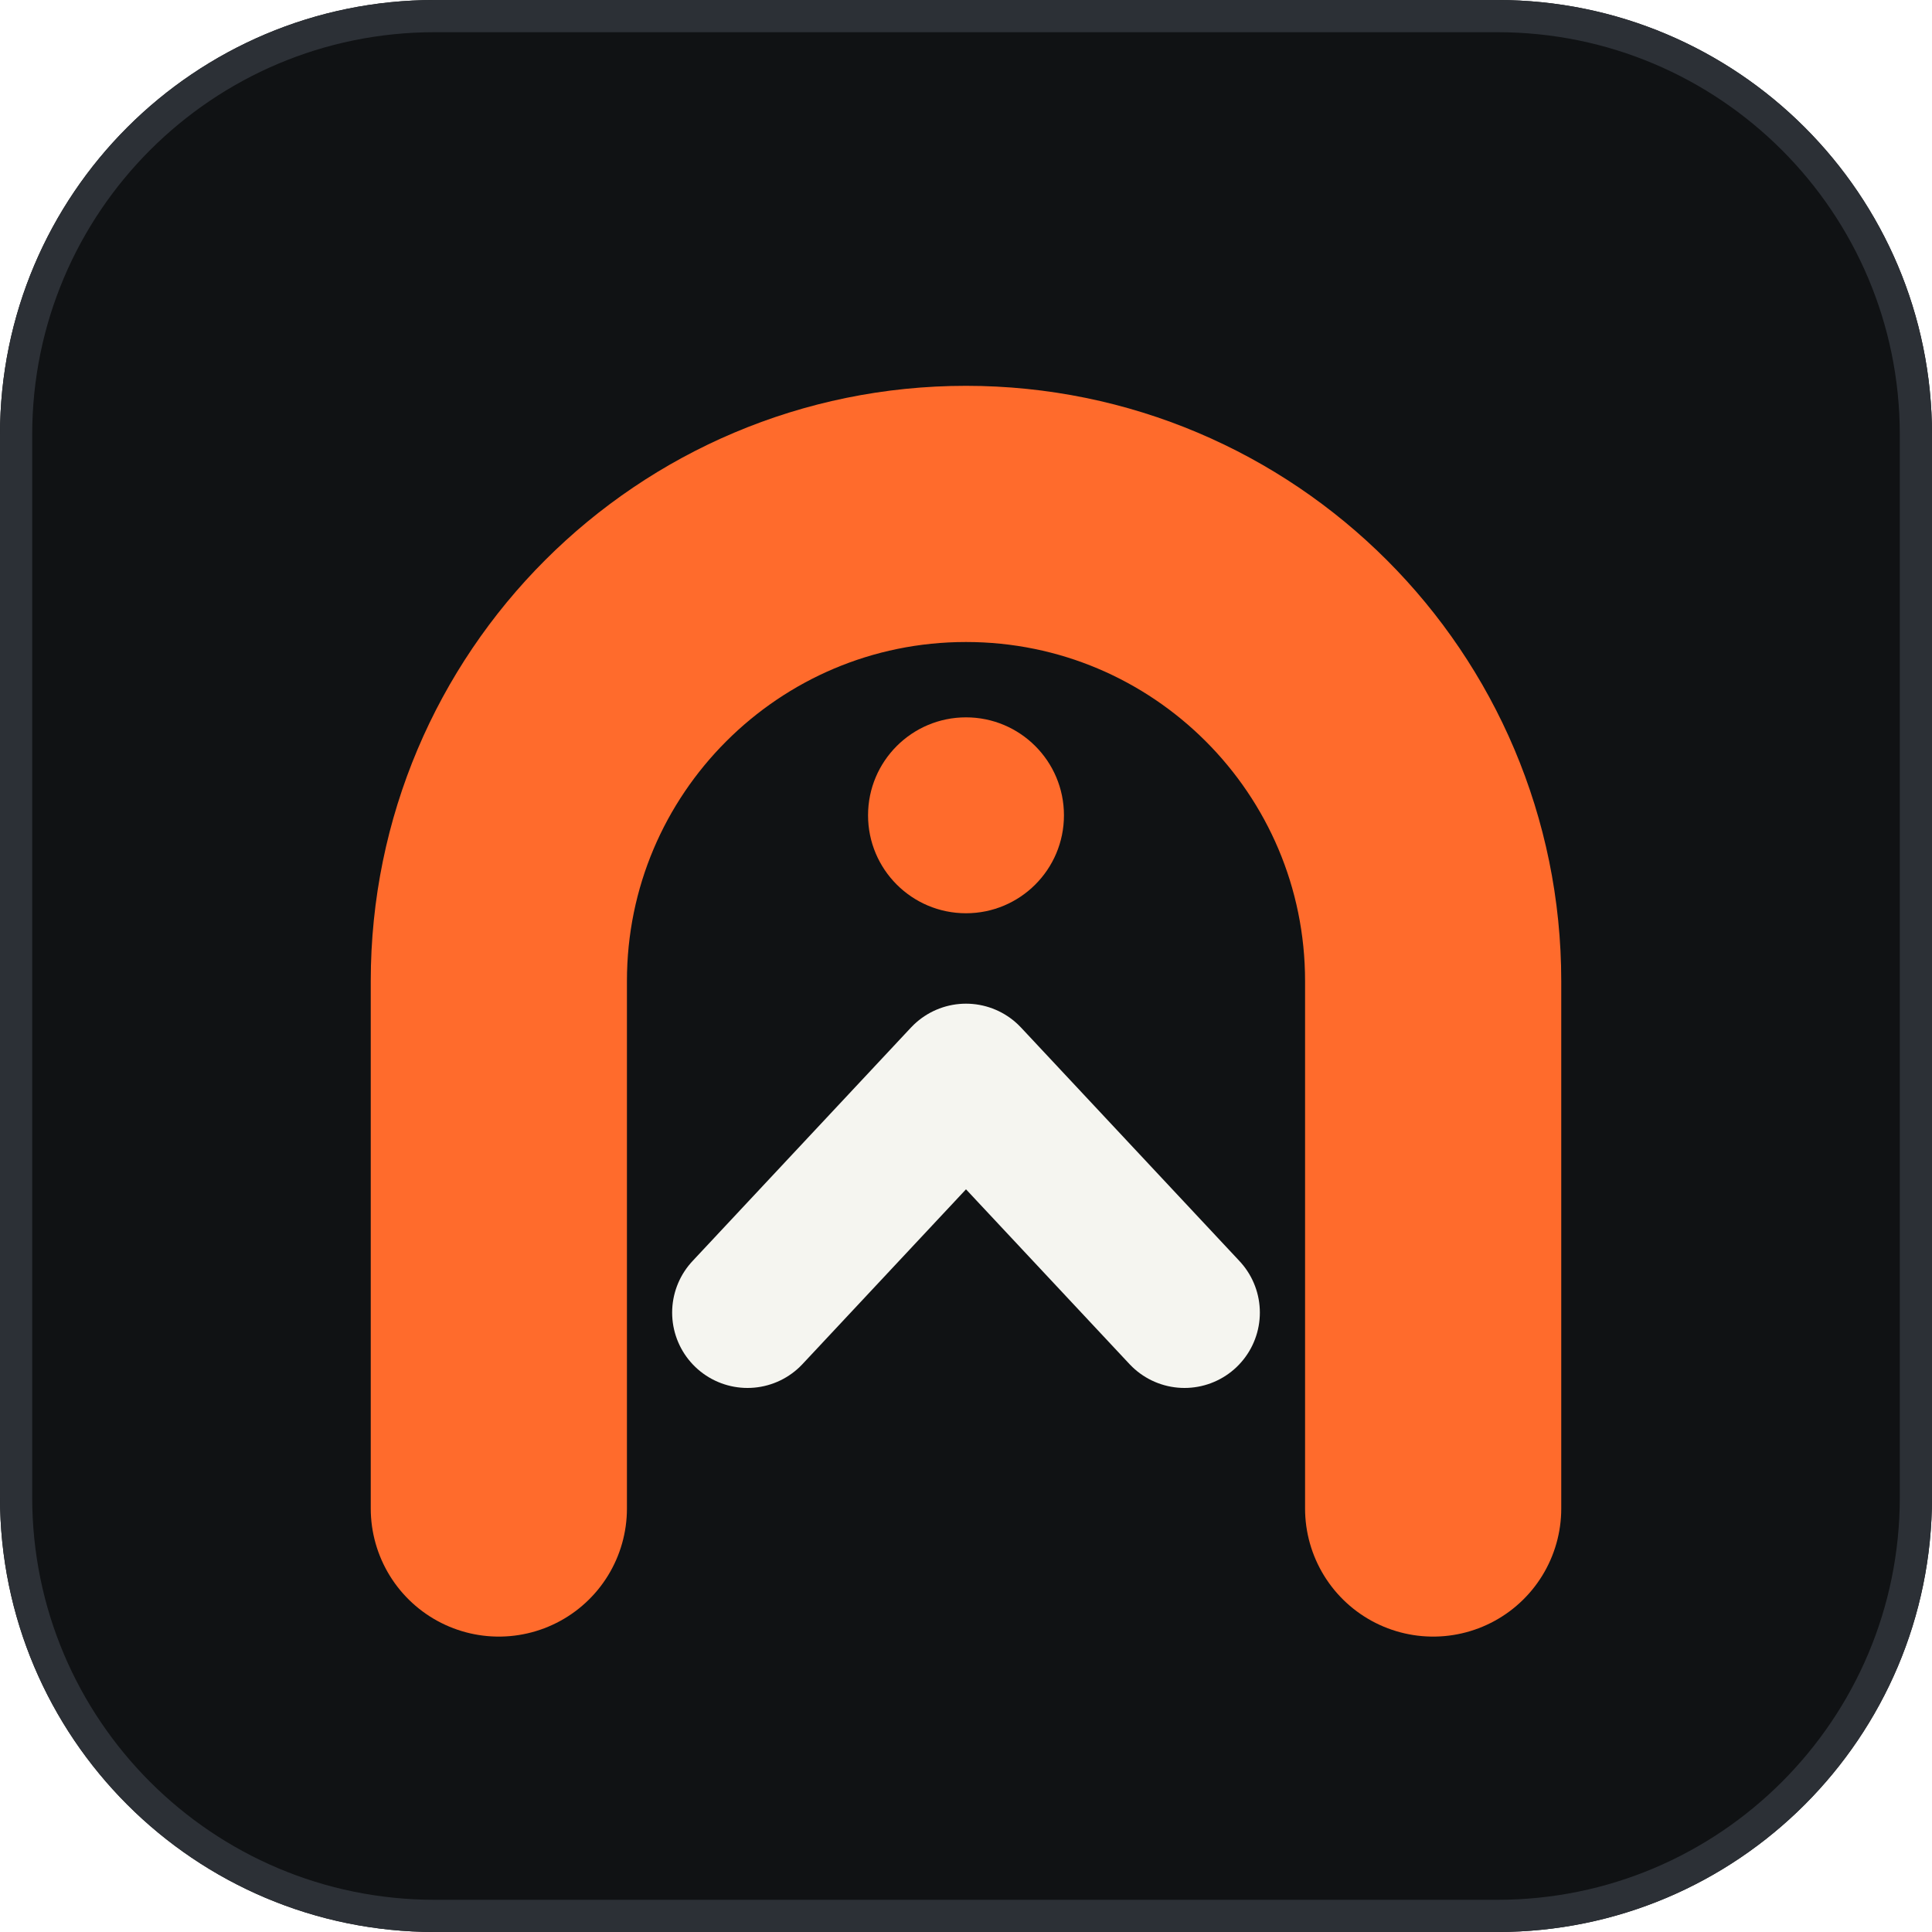
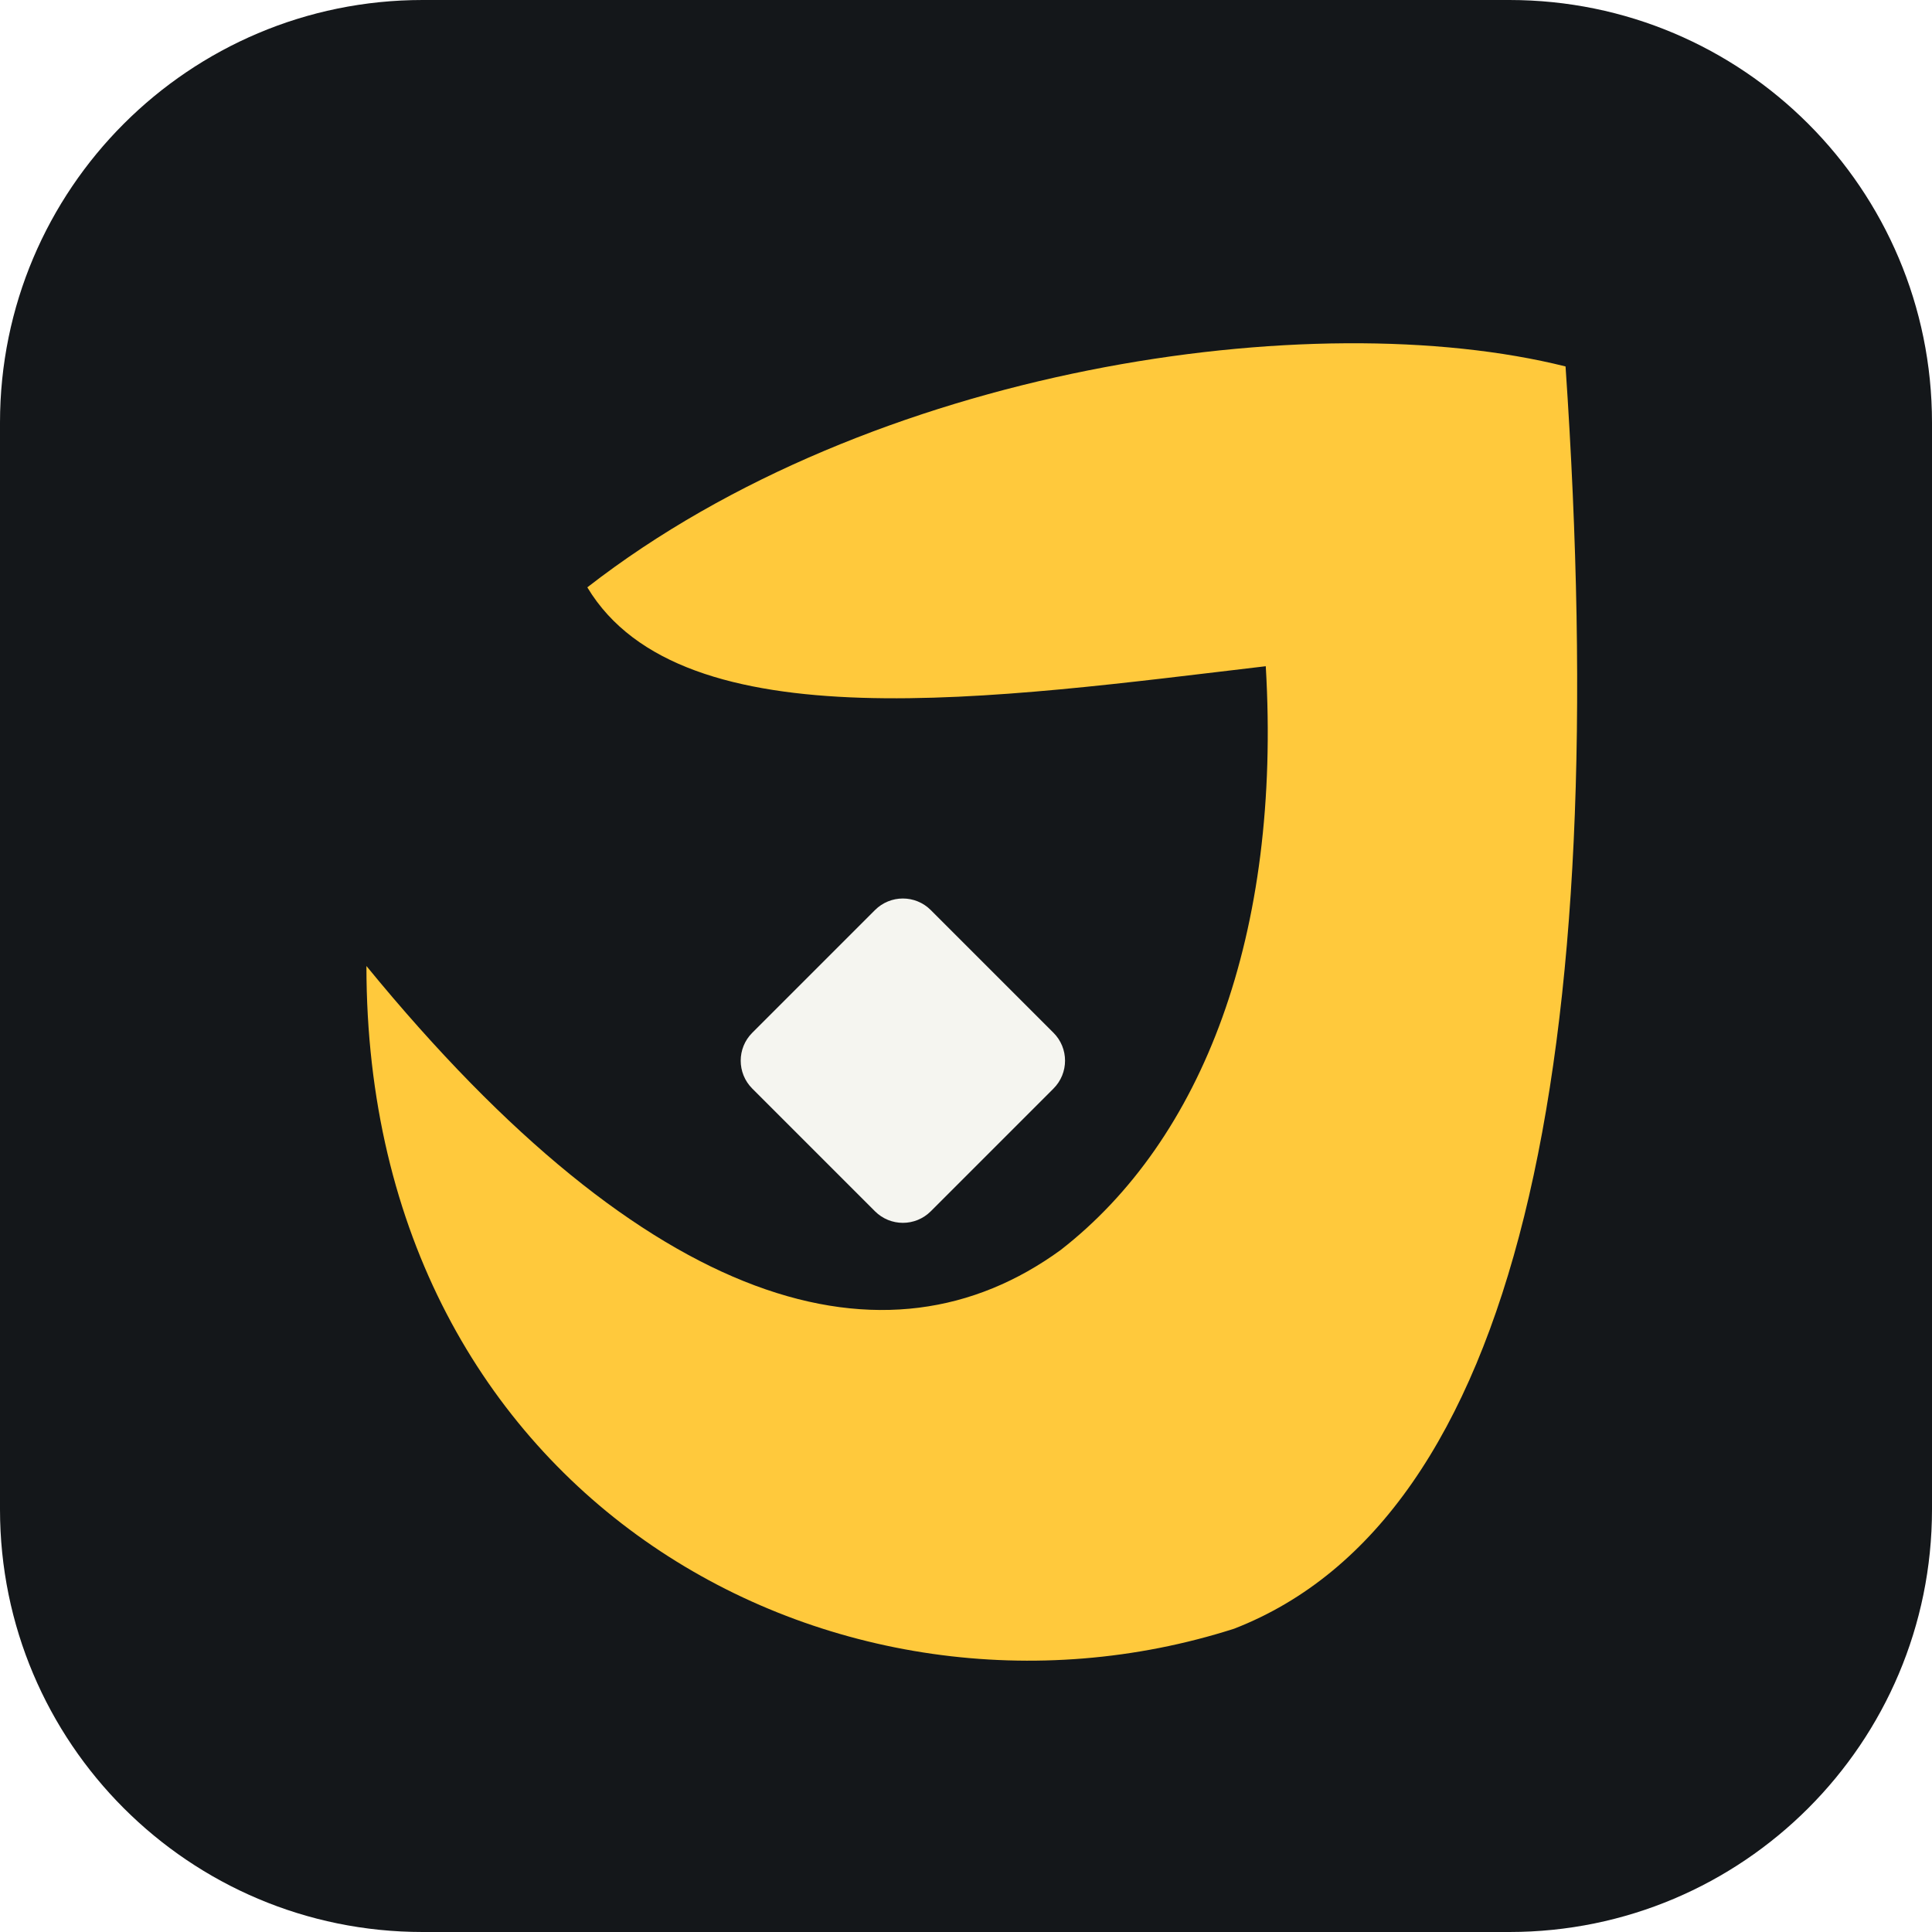
- <svg xmlns="http://www.w3.org/2000/svg" viewBox="0 0 120 120" role="img" aria-label="سند جايك">
-   <rect width="120" height="120" rx="27" fill="#101214" />
-   <rect x="1" y="1" width="118" height="118" rx="26" fill="none" stroke="#2C3036" stroke-width="2" />
-   <g transform="translate(13.2 13.2) scale(0.936)">
-     <path d="M19 86V51a31 31 0 0 1 62 0V86" fill="none" stroke="#FF6B2C" stroke-width="17" stroke-linecap="round" stroke-linejoin="round" />
-     <circle cx="50" cy="40" r="6.5" fill="#FF6B2C" />
-     <path d="M35.5 73L50 57.5L64.5 73" fill="none" stroke="#F5F5F0" stroke-width="10" stroke-linecap="round" stroke-linejoin="round" />
+ <svg xmlns="http://www.w3.org/2000/svg" width="512" height="512" viewBox="0 0 512 512">
+   <rect width="512" height="512" rx="112" fill="#14171A" />
+   <g transform="translate(9.30 26.03) scale(4.1813)">
+     <g transform="translate(-1 -5)">
+       <path d="M98 22C82 18 54 22 36 36C42 46 62 43 79 41C80 58 75 71 66 78C55 86 40 82 22 60C22 94 52 110 77 102C95 95 101 66 98 22Z" fill="#FFC93C" />
+       <rect x="48" y="58" width="16" height="16" rx="2.5" fill="#F5F5F0" transform="rotate(45 56 66)" />
+     </g>
  </g>
</svg>
